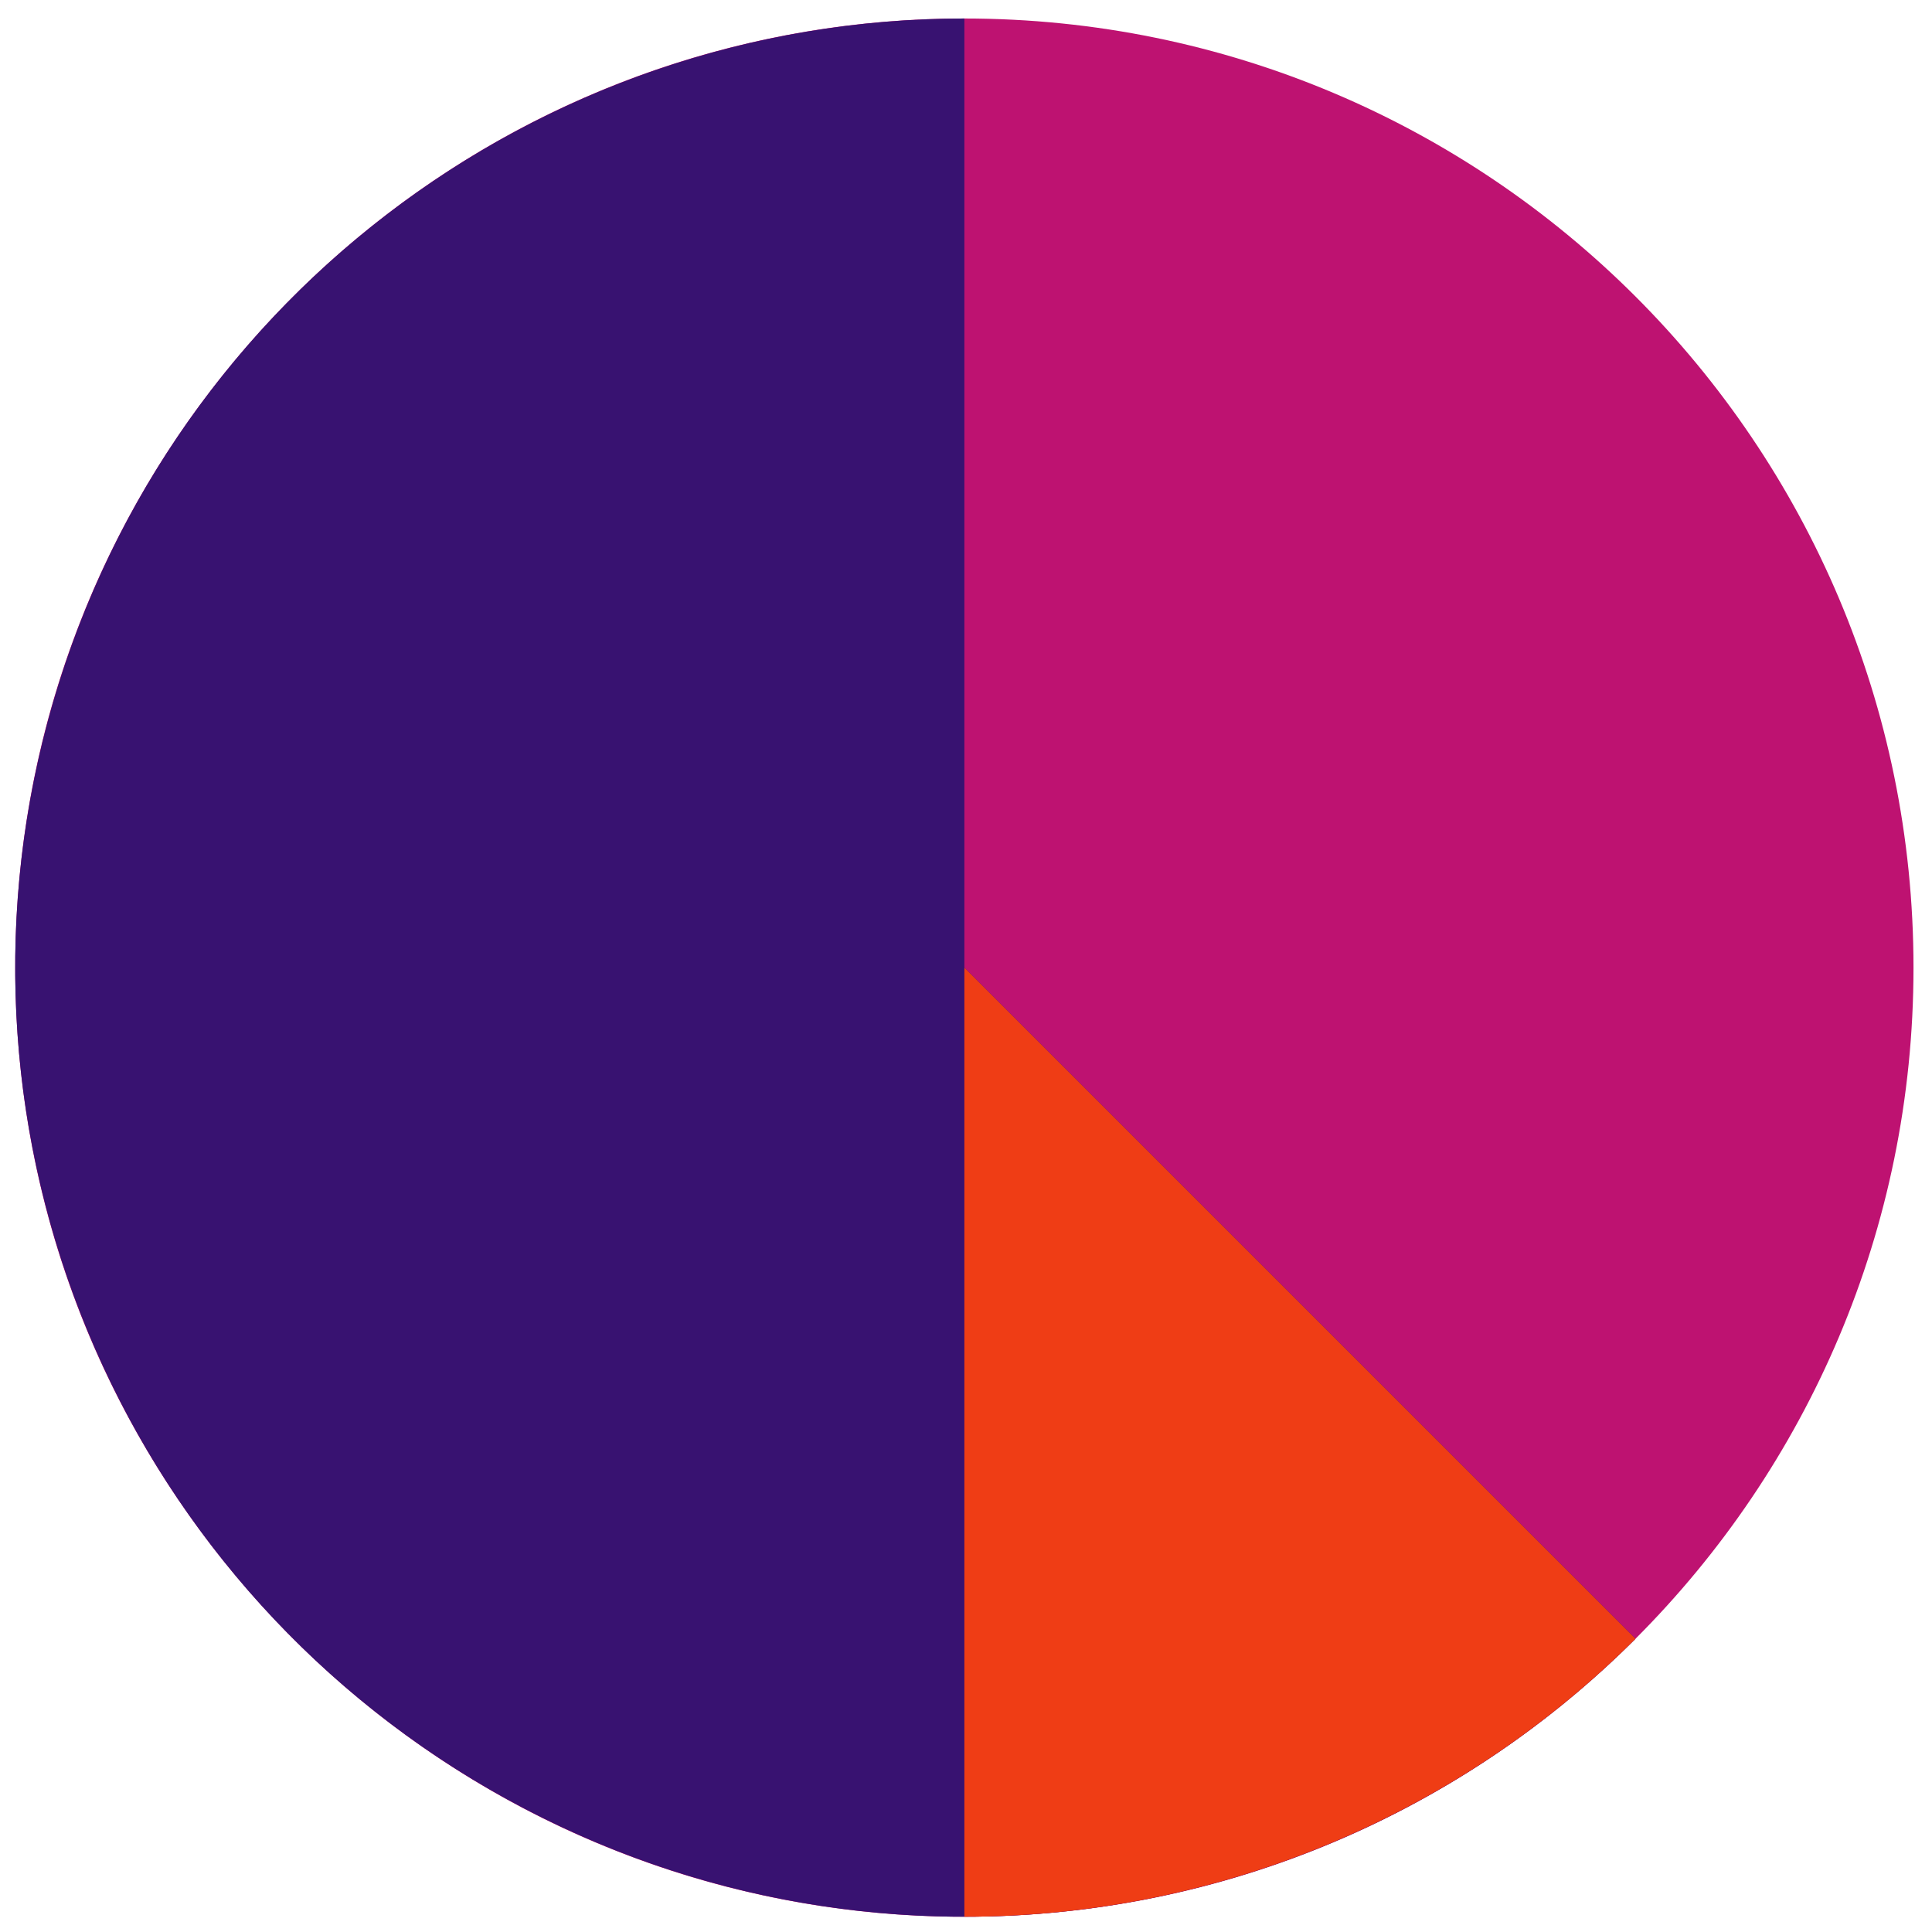
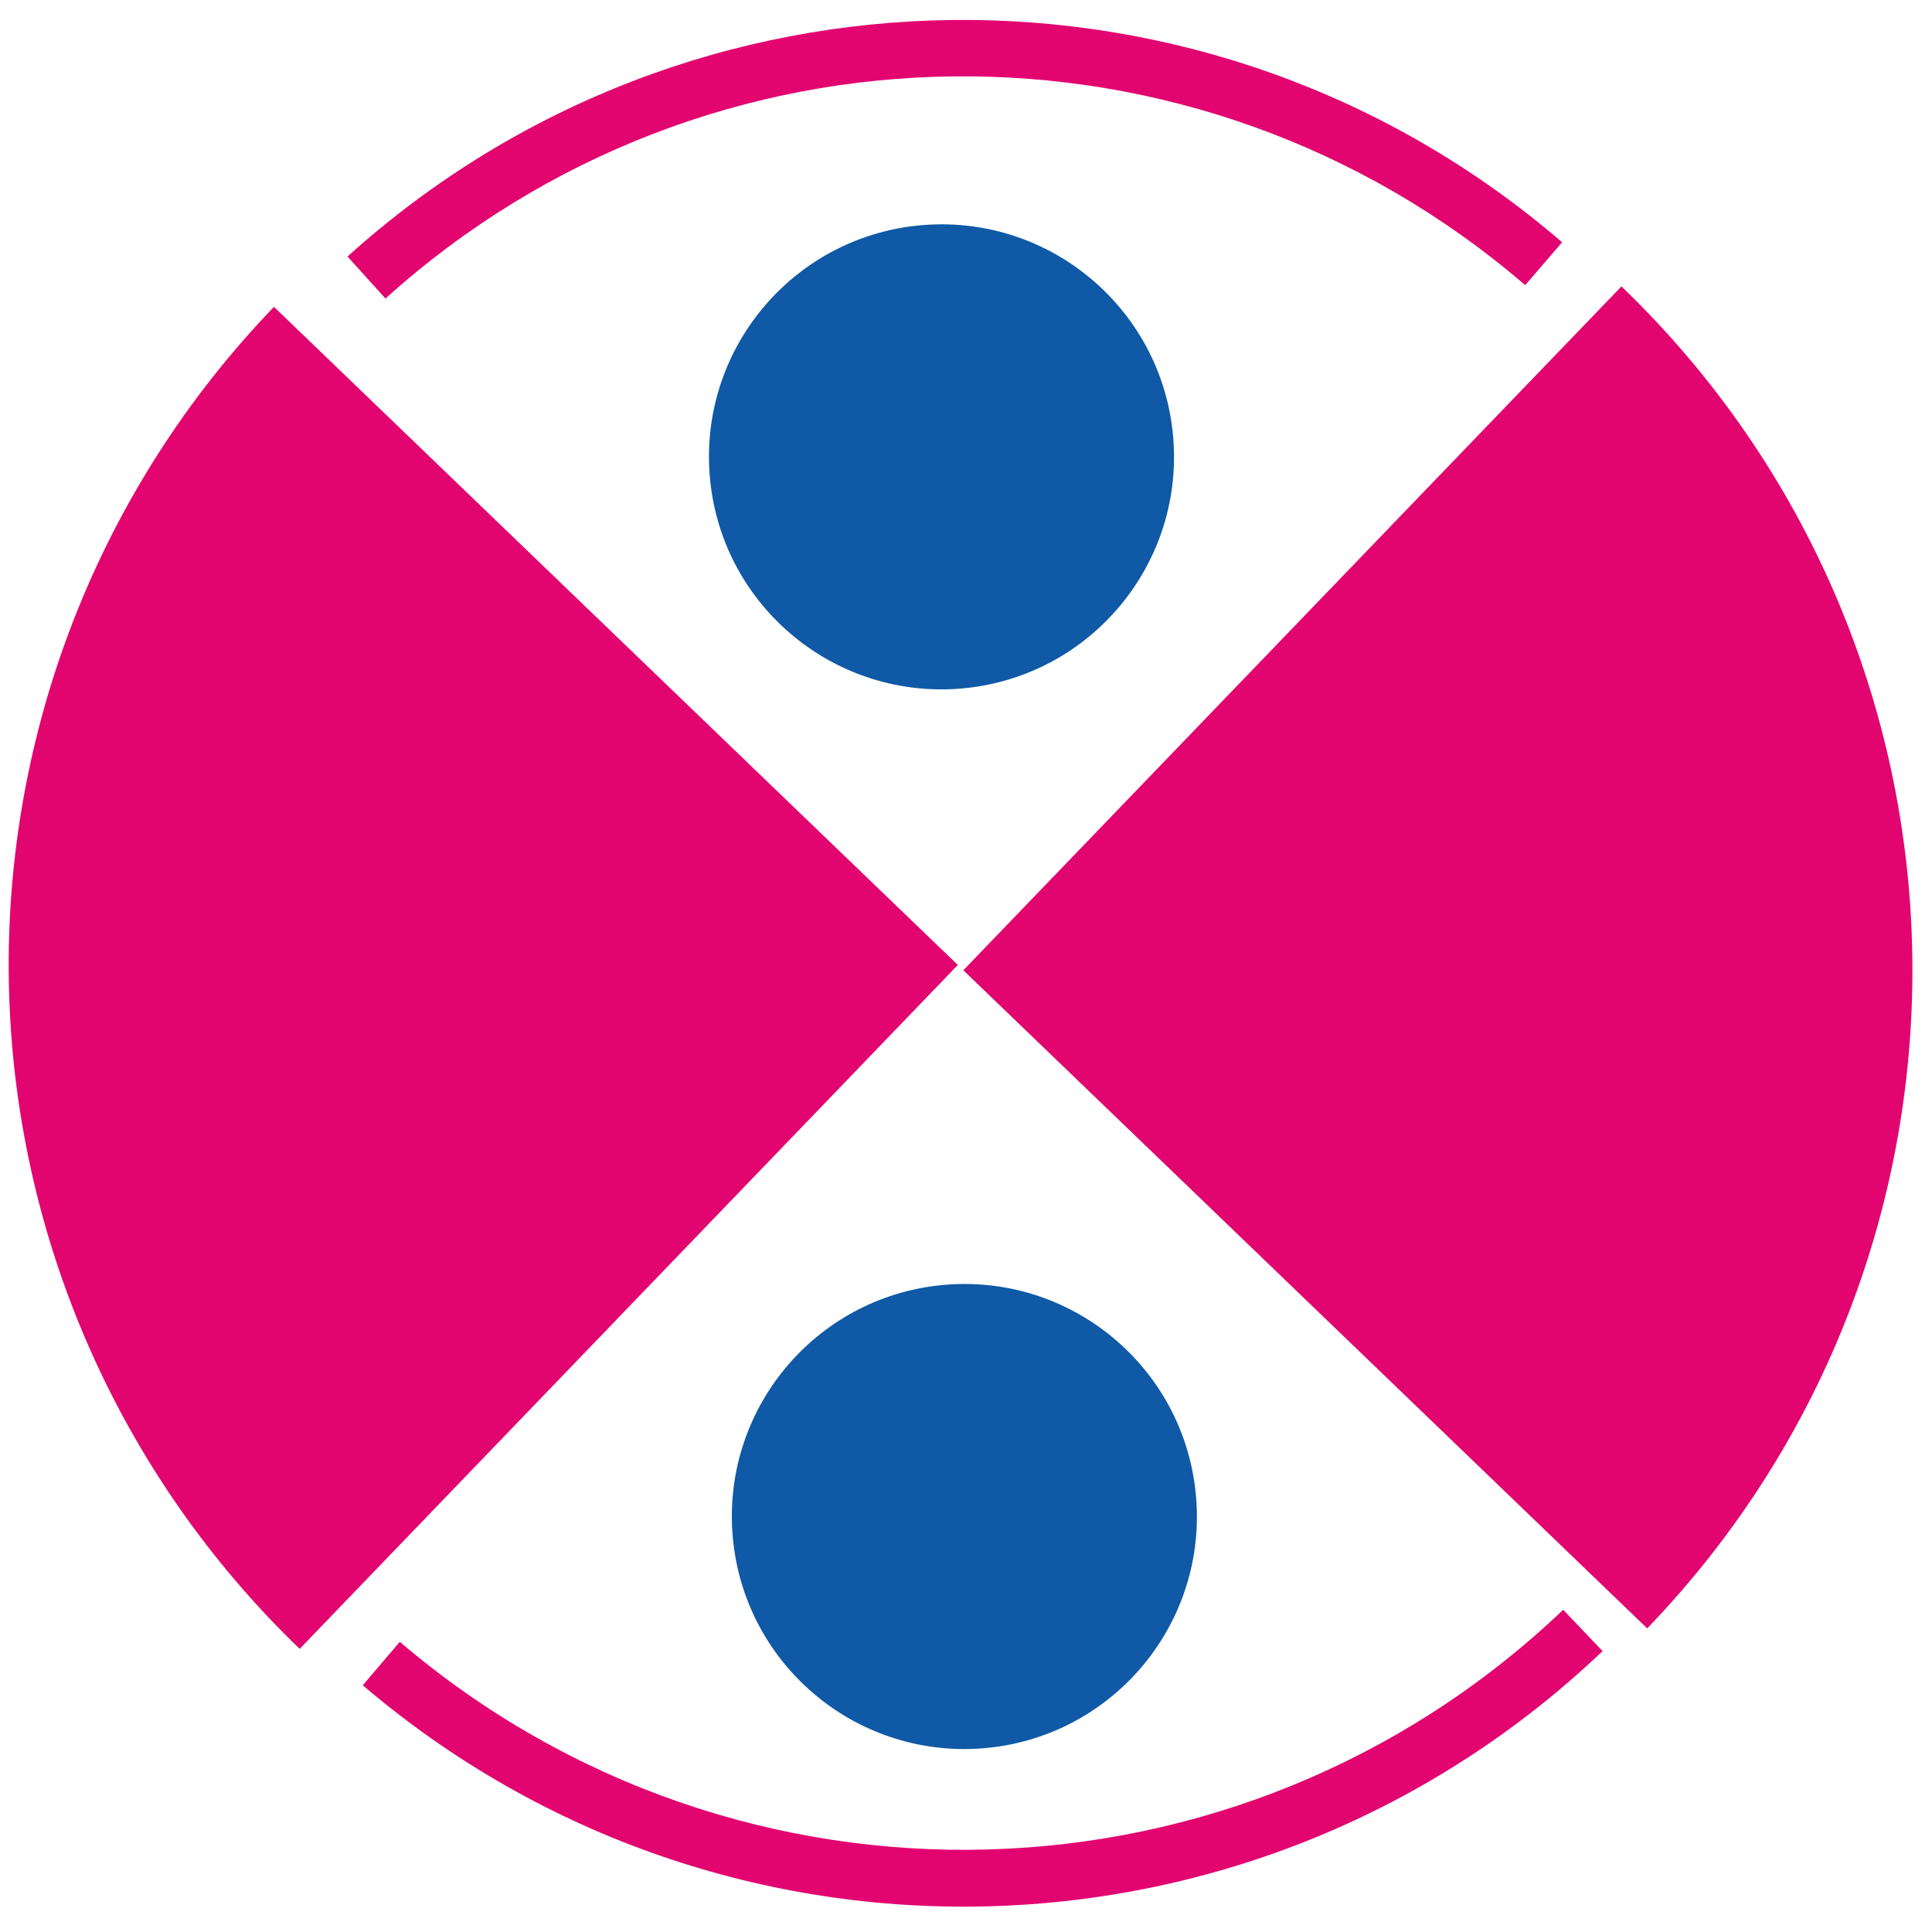
<svg xmlns="http://www.w3.org/2000/svg" width="128" height="128" viewBox="0 0 128 128" id="svg2" version="1.1">
  <defs id="defs4" />
  <g id="layer1" transform="translate(0,-924.3622)">
-     <circle style="opacity:1;fill:#be1271;fill-opacity:1;stroke:none;stroke-width:100;stroke-miterlimit:4;stroke-dasharray:none;stroke-opacity:1" id="path4684" cx="63.892" cy="988.47" r="62.882" />
-     <path id="circle4694" style="opacity:1;fill:#381271;fill-opacity:1;stroke:none;stroke-width:100;stroke-miterlimit:4;stroke-dasharray:none;stroke-opacity:1" d="M 108.356,1032.934 A 62.882,62.882 0 0 1 32.451,1042.927 62.882,62.882 0 0 1 3.153,972.195 62.882,62.882 0 0 1 63.892,925.588 l -10e-7,62.882 z" />
-     <path id="circle4696" style="opacity:1;fill:#ef3d15;fill-opacity:1;stroke:none;stroke-width:100;stroke-miterlimit:4;stroke-dasharray:none;stroke-opacity:1" d="m 108.356,1032.934 a 62.882,62.882 0 0 1 -44.464,18.418 l -2e-6,-62.882 z" />
+     <g id="g4149">
+       <path style="opacity:1;fill:#e20570;fill-opacity:1;stroke:none;stroke-width:100;stroke-miterlimit:4;stroke-dasharray:none;stroke-opacity:1" d="m 107.425,943.337 -43.602,45.308 45.308,43.602 a 62.882,62.882 0 0 0 -1.706,-88.911 z m -3.932,-2.925 C 80.273,920.419 45.767,920.824 23.024,941.357 l 2.514,2.785 c 21.363,-19.287 53.7,-19.666 75.51,-0.887 l 2.446,-2.843 z m -85.343,4.28 A 62.882,62.882 0 0 0 0.587,989.501 62.882,62.882 0 0 0 19.855,1033.604 l 43.604,-45.31 -45.308,-43.602 z m 85.416,86.322 c -21.365,20.363 -54.623,21.28 -77.077,2.124 l -2.455,2.877 c 23.904,20.393 59.395,19.414 82.14,-2.264 l -2.608,-2.737 z" id="path4684" />
+       <path d="M 47.01,955.715 A 15.405,15.405 0 0 1 61.268,939.265 15.405,15.405 0 0 1 77.74,953.498 15.405,15.405 0 0 1 63.532,969.991 15.405,15.405 0 0 1 47.017,955.809" id="path4181" style="opacity:1;fill:#0f59a6;fill-opacity:0.994;stroke:none;stroke-width:4;stroke-miterlimit:4;stroke-dasharray:none;stroke-opacity:1" />
+       <path style="opacity:1;fill:#0f59a6;fill-opacity:0.994;stroke:none;stroke-width:4;stroke-miterlimit:4;stroke-dasharray:none;stroke-opacity:1" id="path4150" d="m 48.526,1025.921 a 15.405,15.405 0 0 1 14.258,-16.451 15.405,15.405 0 0 1 16.472,14.233 15.405,15.405 0 0 1 -14.208,16.494 15.405,15.405 0 0 1 -16.515,-14.183" />
+     </g>
  </g>
</svg>
